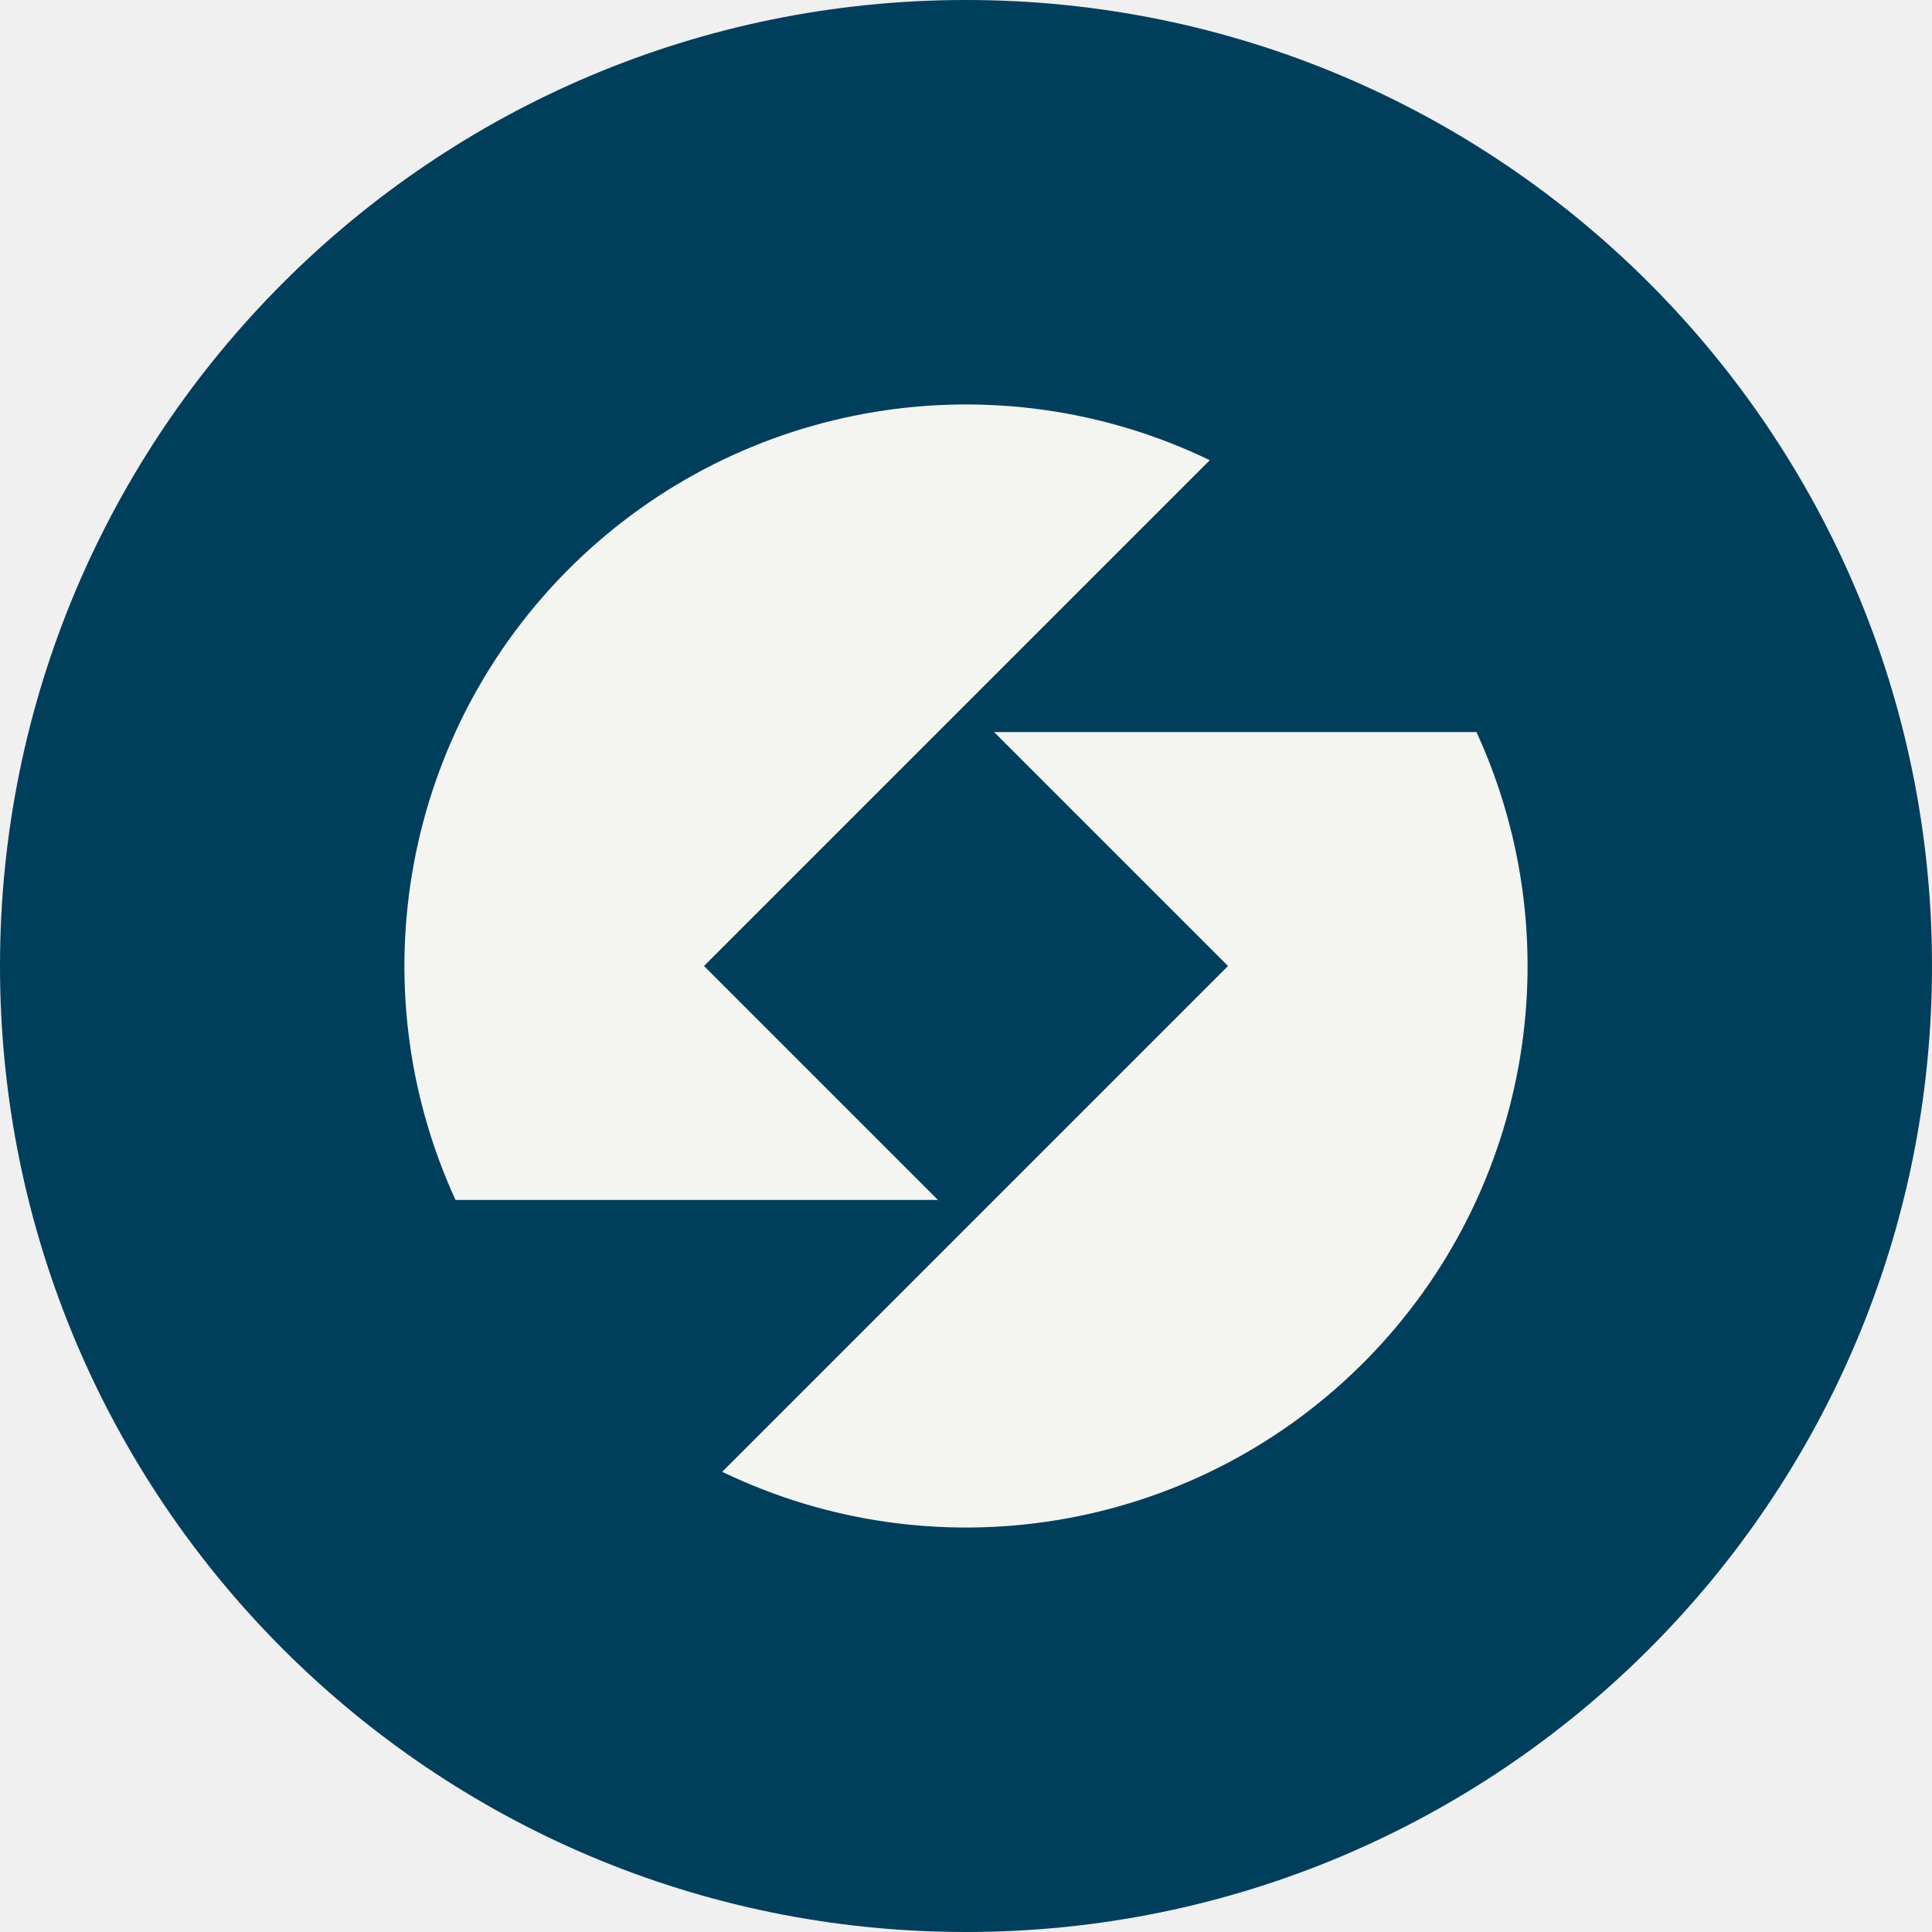
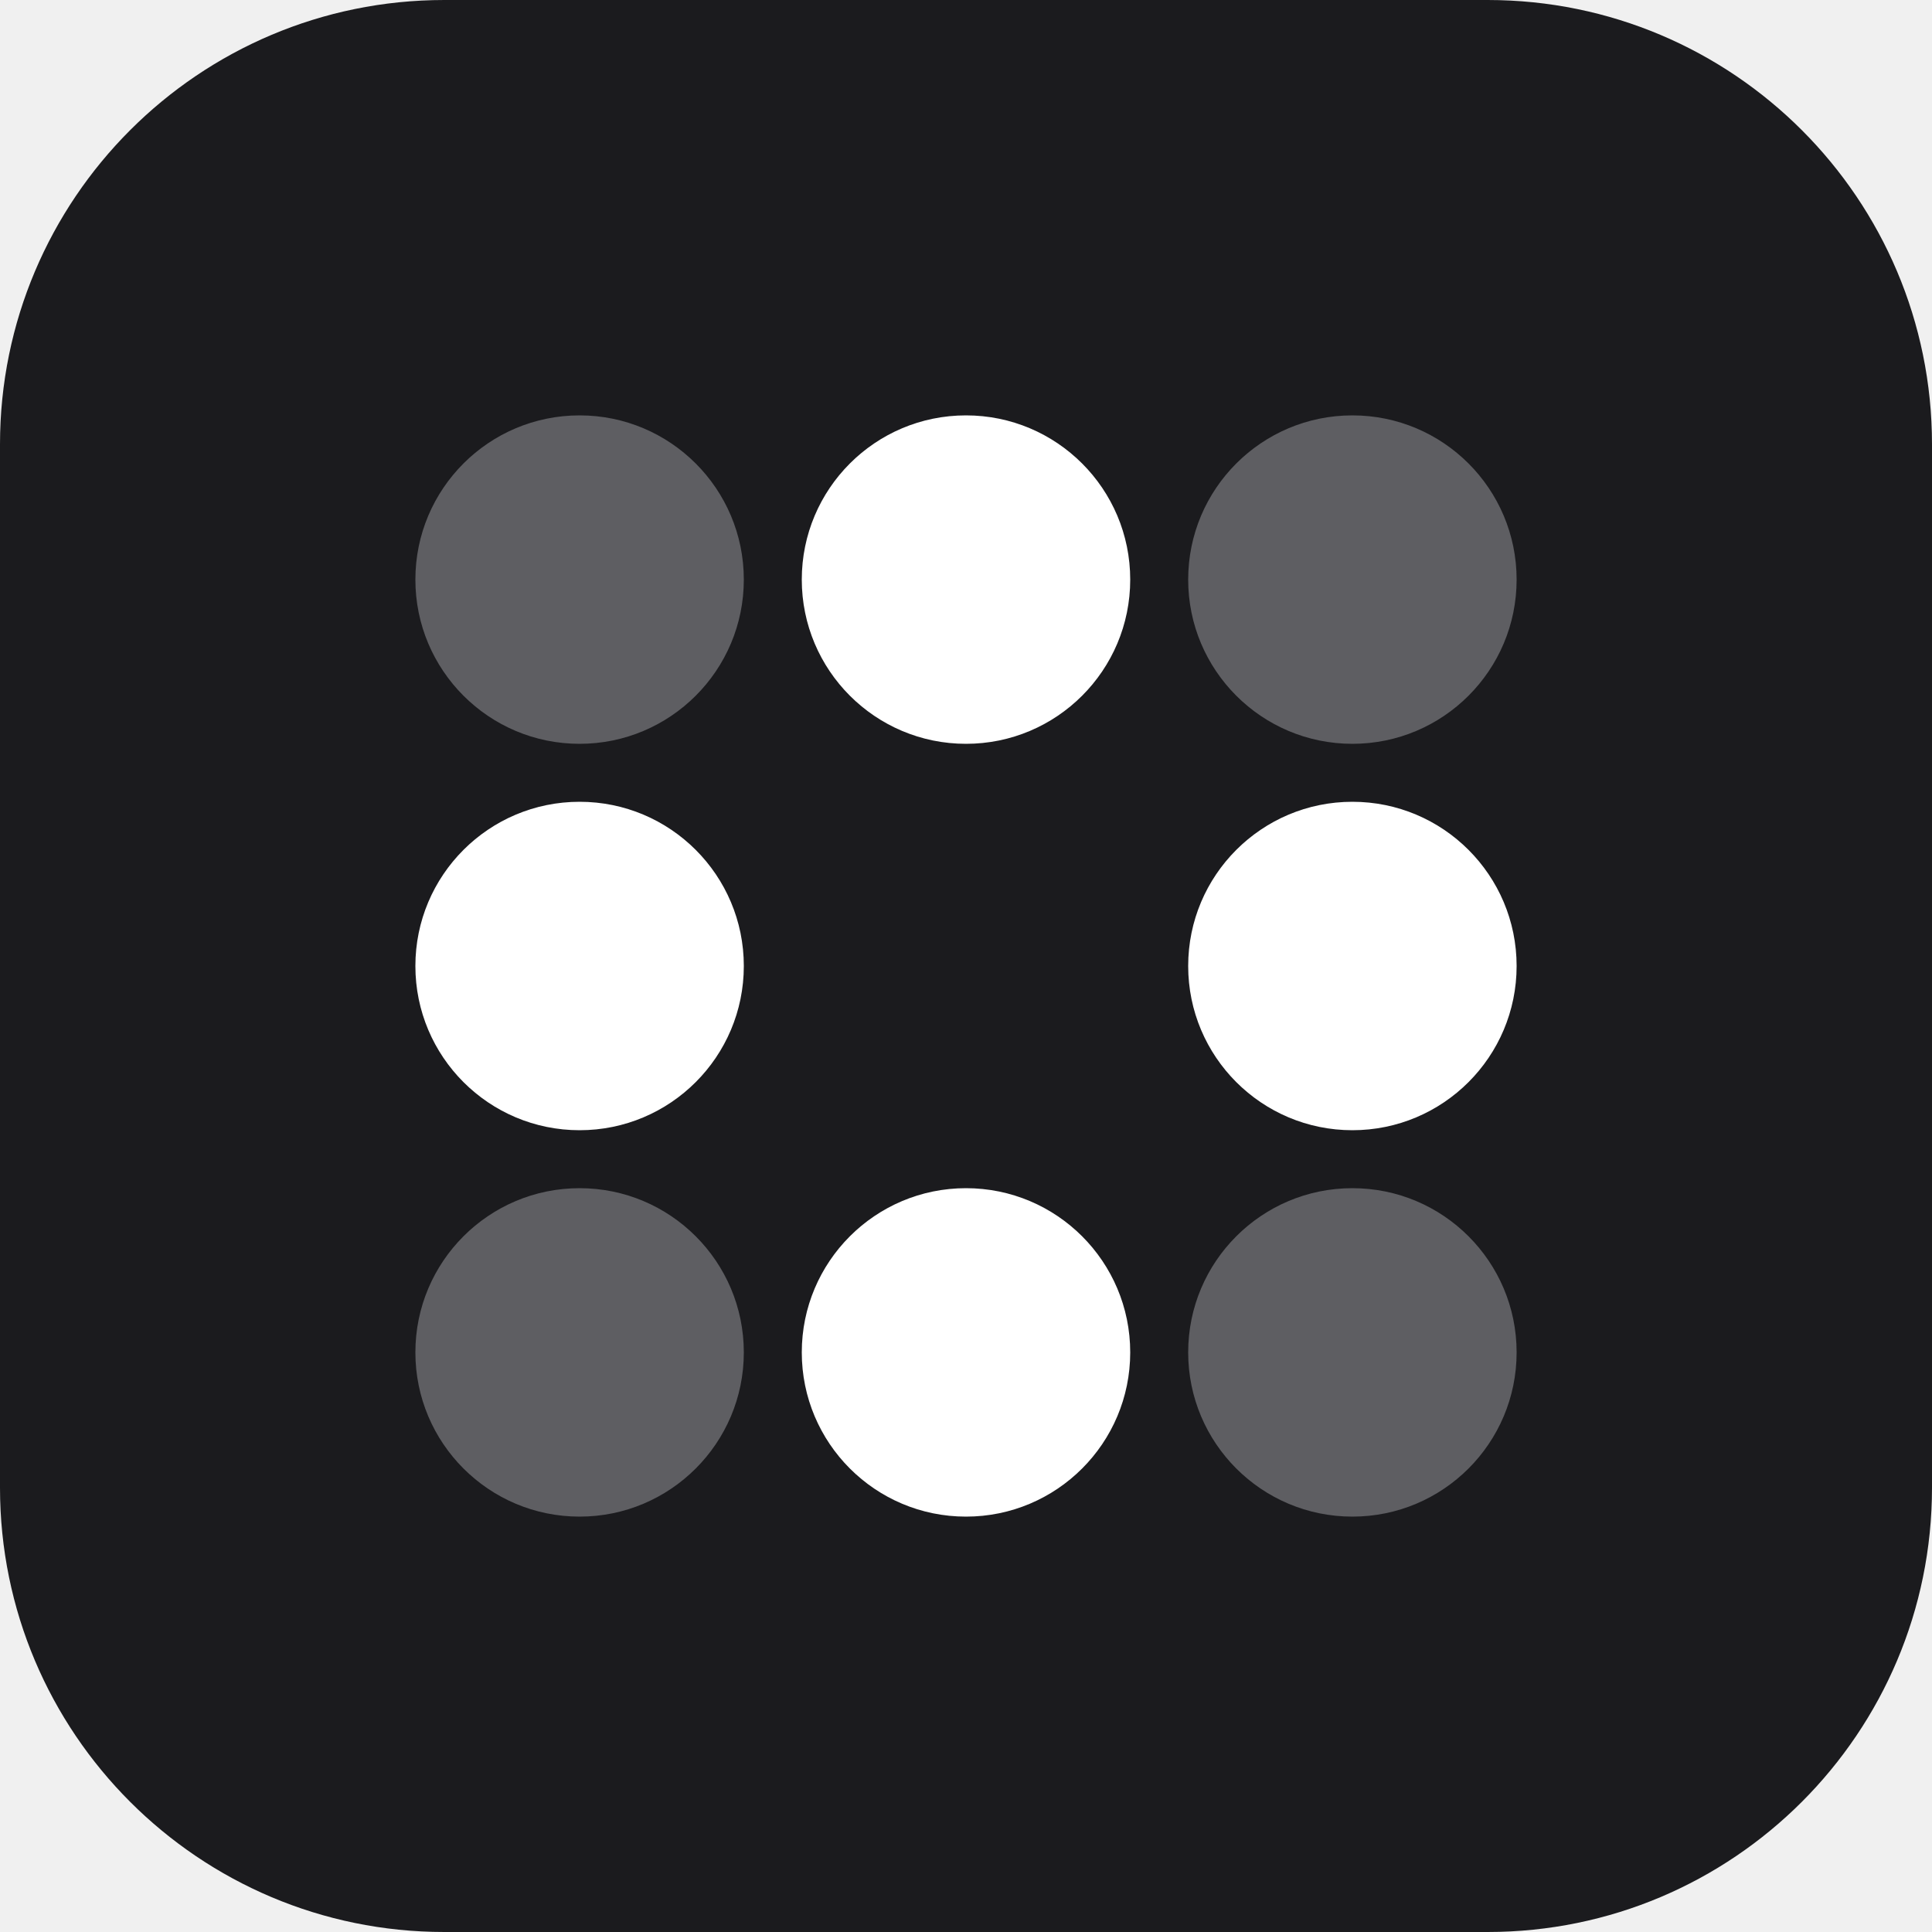
- <svg xmlns="http://www.w3.org/2000/svg" viewBox="0 0 256 256">
-   <circle cx="128" cy="128" r="128" fill="#003f5c" />
-   <g fill="#f4f4f1" transform="translate(128 128) scale(0.62) translate(-128 -128)">
-     <path d="M180.1 19.9 L72 128 L122 178 L18.9 178 A120 120 0 0 1 180.1 19.9 Z" />
-     <path d="M180.1 19.9 L72 128 L122 178 L18.9 178 A120 120 0 0 1 180.1 19.9 Z" transform="rotate(180 128 128)" />
+ <svg xmlns="http://www.w3.org/2000/svg" viewBox="0 0 100 100">
+   <rect width="100" height="100" rx="23" fill="#1b1b1e" />
+   <g fill="#5e5e62">
+     <circle cx="30" cy="30" r="8.5" />
+     <circle cx="70" cy="30" r="8.5" />
+     <circle cx="30" cy="70" r="8.5" />
+     <circle cx="70" cy="70" r="8.5" />
+   </g>
+   <g fill="#fff">
+     <circle cx="50" cy="30" r="8.5" />
+     <circle cx="30" cy="50" r="8.5" />
+     <circle cx="70" cy="50" r="8.5" />
+     <circle cx="50" cy="70" r="8.5" />
  </g>
</svg>
